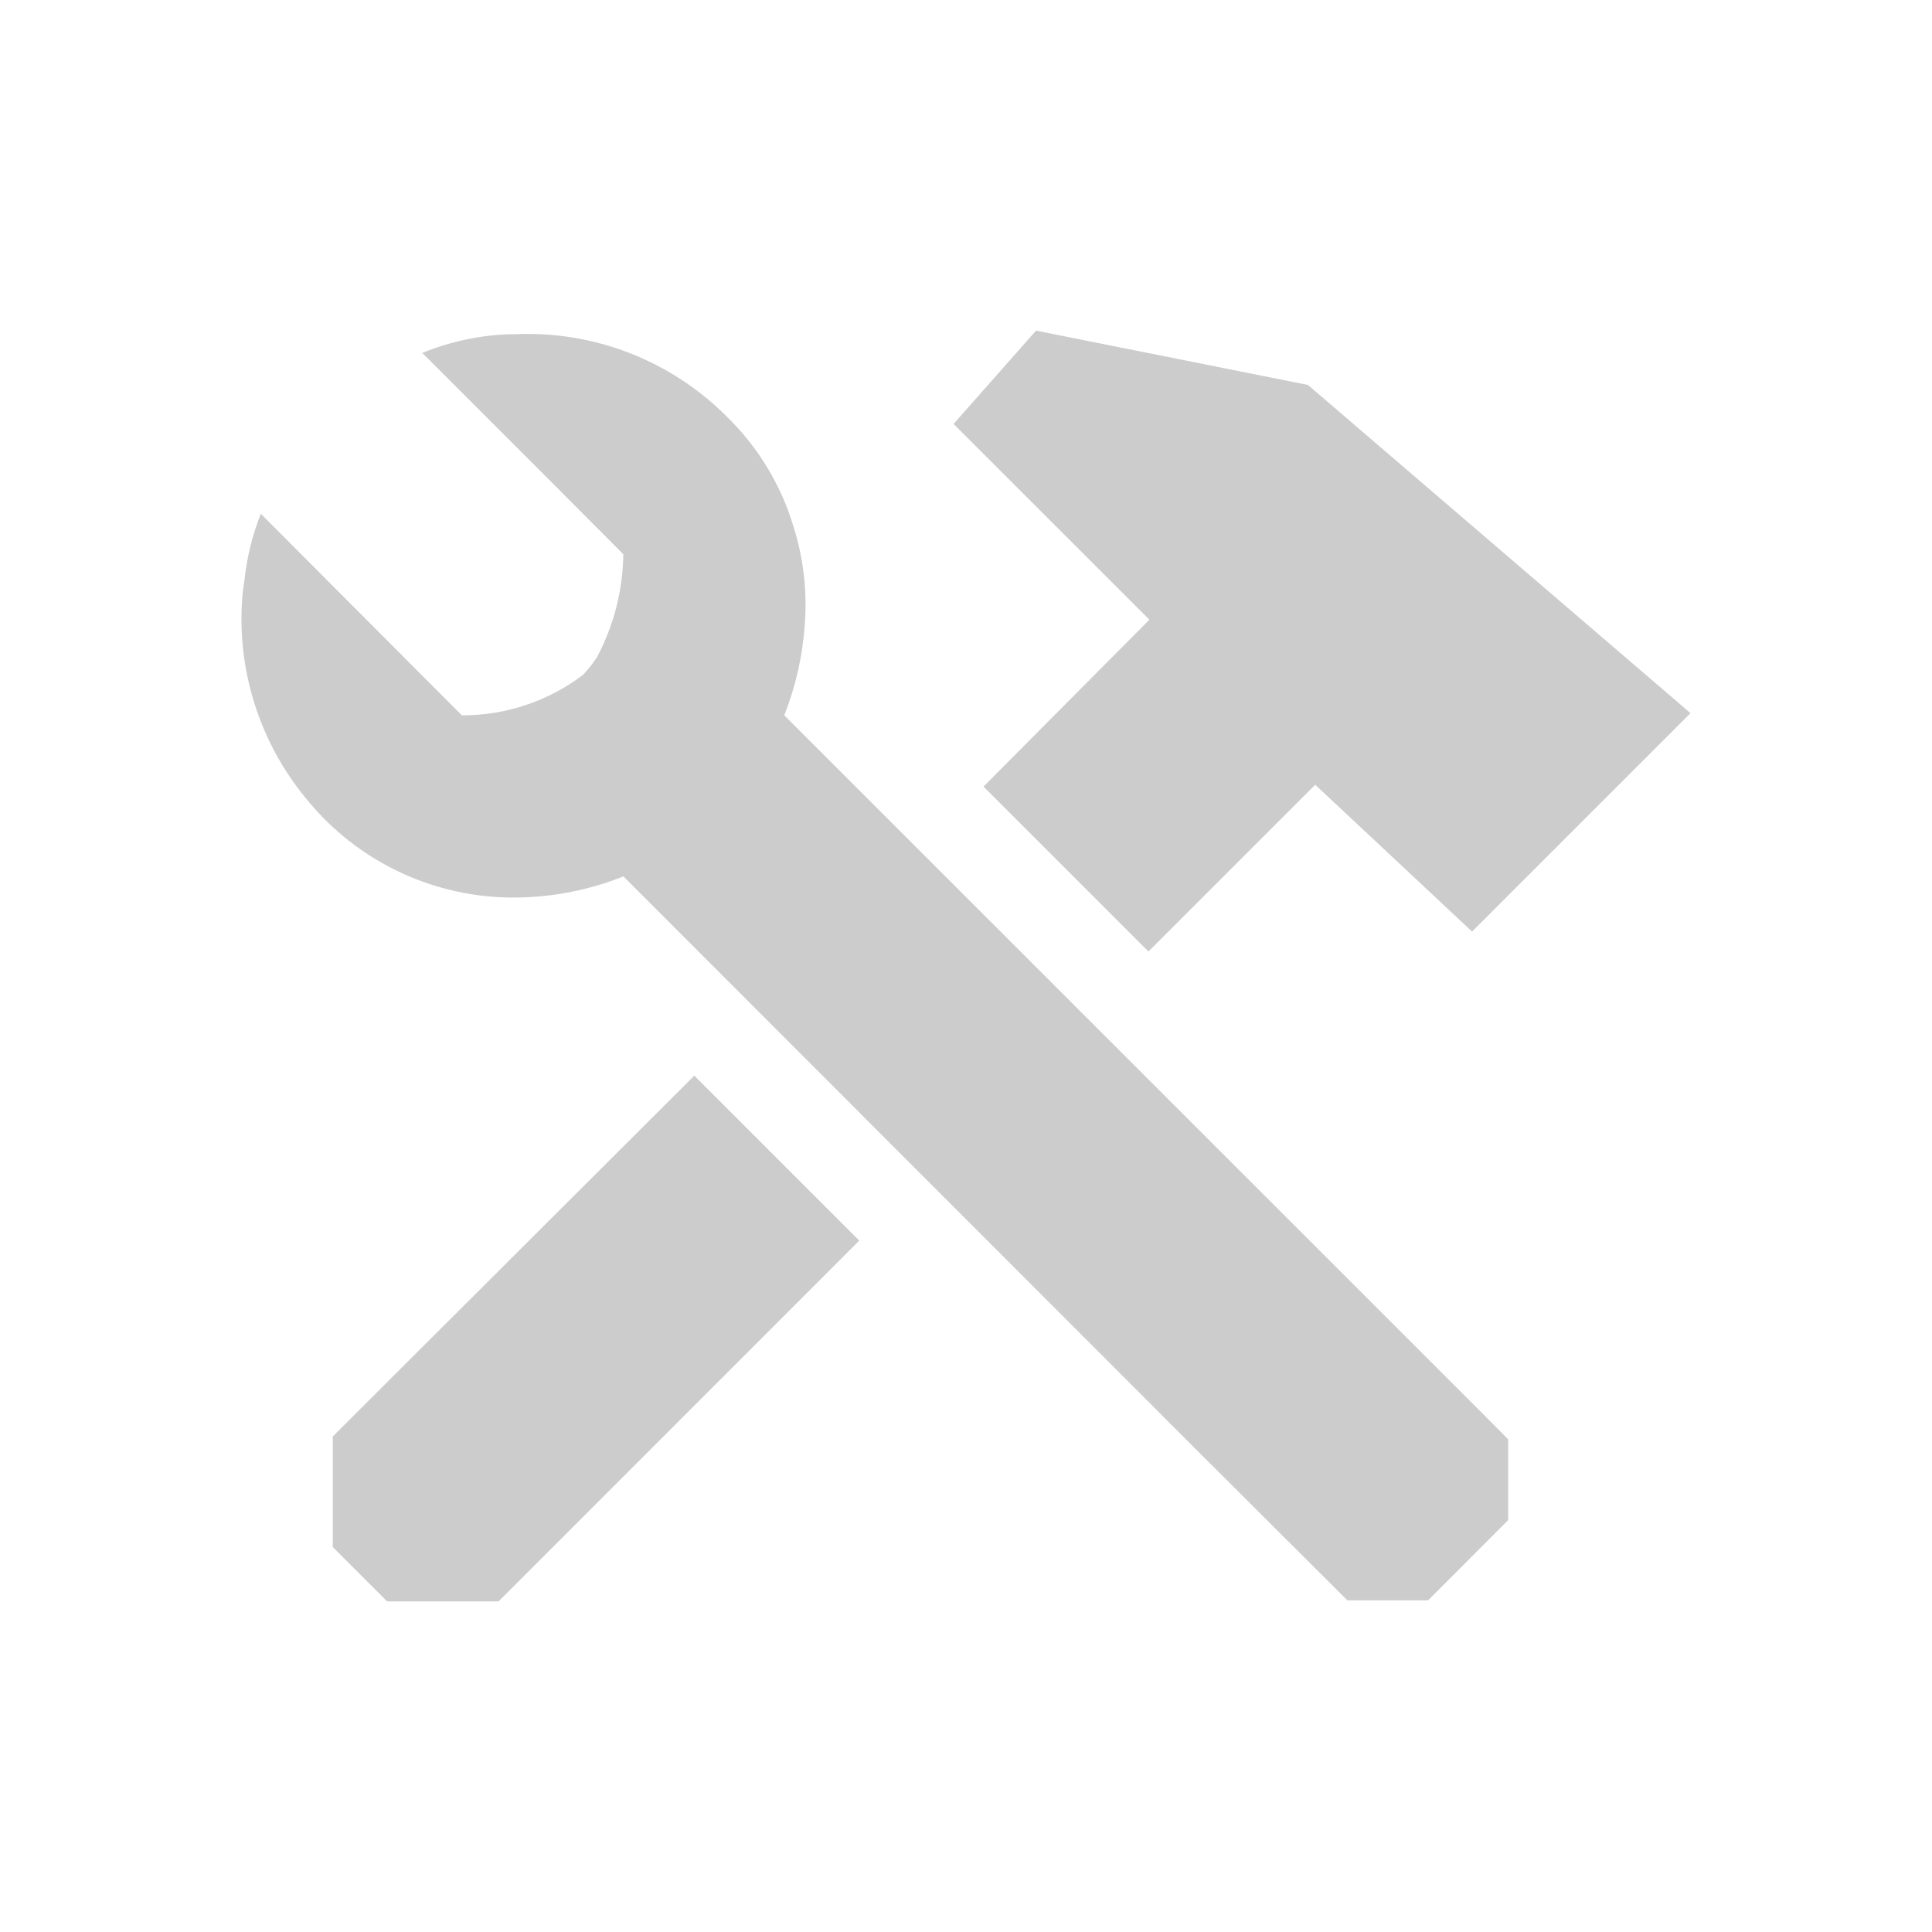
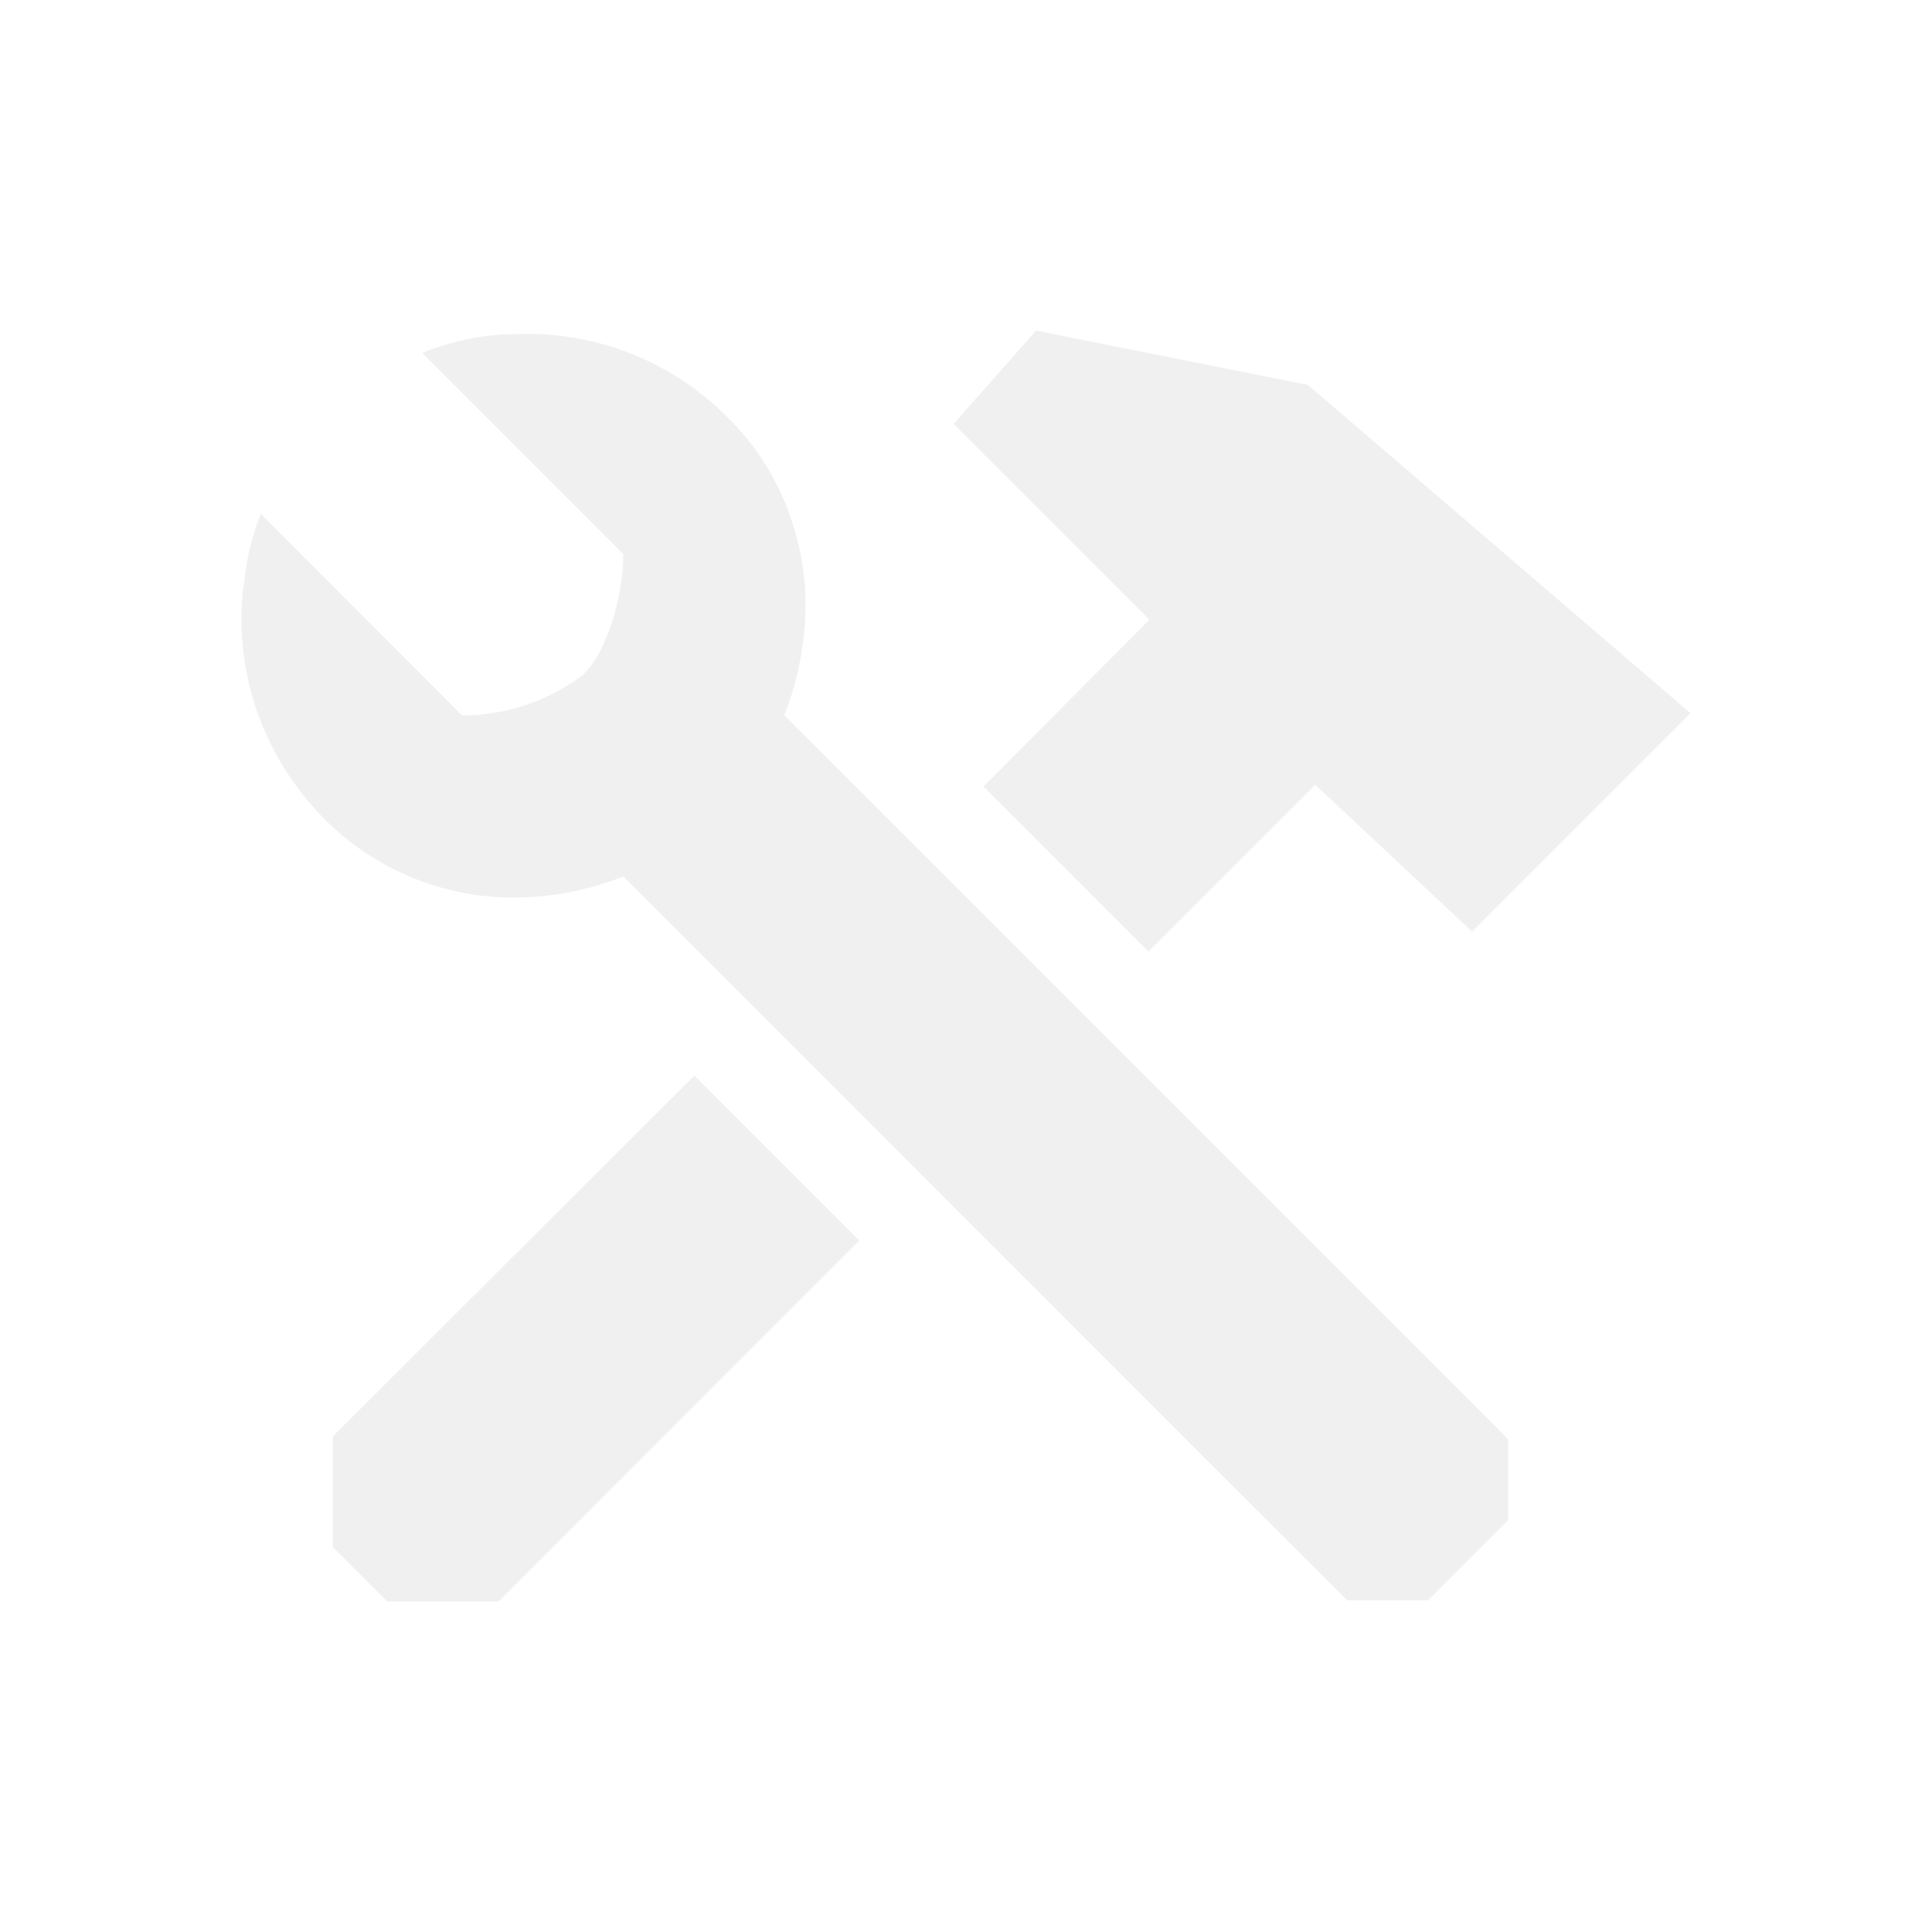
- <svg xmlns="http://www.w3.org/2000/svg" fill="#cccccc" height="800px" width="800px" id="Layer_1" data-name="Layer 1" viewBox="0 0 16 16">
-   <path class="cls-1" d="M12.286,11.714,6.495,5.924a2.504,2.504,0,0,0,.17-.754,2.149,2.149,0,0,0-.095-.814,2.12,2.12,0,0,0-.549-.904,2.328,2.328,0,0,0-1.761-.684H4.215a2.104,2.104,0,0,0-.718.155L4.599,4.025l.319.32.244.245a1.864,1.864,0,0,1-.219.854,1.043,1.043,0,0,1-.115.145,1.648,1.648,0,0,1-1.003.335L2.609,4.705,2.16,4.255a2.074,2.074,0,0,0-.135.545l-.015.105a2.337,2.337,0,0,0,.384,1.519,2.509,2.509,0,0,0,.294.36A2.205,2.205,0,0,0,4.265,7.433a2.453,2.453,0,0,0,.898-.175L9.956,12.054l1.202,1.199H11.827l.663-.664v-.669Zm-6.536-2.806,1.366,1.366L4.129,13.262H3.206l-.45-.45V11.896ZM14,5.906,12.191,7.715,10.892,6.499,9.511,7.88,8.145,6.514,9.519,5.132,7.897,3.511l.683-.773,2.252.45Z" fill="#cccccc" />
+ <svg xmlns="http://www.w3.org/2000/svg" fill="#f0f0f0" height="800px" width="800px" id="Layer_1" data-name="Layer 1" viewBox="0 0 16 16">
+   <path class="cls-1" d="M12.286,11.714,6.495,5.924a2.504,2.504,0,0,0,.17-.754,2.149,2.149,0,0,0-.095-.814,2.12,2.12,0,0,0-.549-.904,2.328,2.328,0,0,0-1.761-.684H4.215a2.104,2.104,0,0,0-.718.155L4.599,4.025l.319.32.244.245a1.864,1.864,0,0,1-.219.854,1.043,1.043,0,0,1-.115.145,1.648,1.648,0,0,1-1.003.335L2.609,4.705,2.16,4.255a2.074,2.074,0,0,0-.135.545l-.015.105a2.337,2.337,0,0,0,.384,1.519,2.509,2.509,0,0,0,.294.36A2.205,2.205,0,0,0,4.265,7.433a2.453,2.453,0,0,0,.898-.175L9.956,12.054l1.202,1.199H11.827l.663-.664v-.669Zm-6.536-2.806,1.366,1.366L4.129,13.262H3.206l-.45-.45V11.896ZM14,5.906,12.191,7.715,10.892,6.499,9.511,7.88,8.145,6.514,9.519,5.132,7.897,3.511l.683-.773,2.252.45Z" fill="#f0f0f0" />
</svg>
